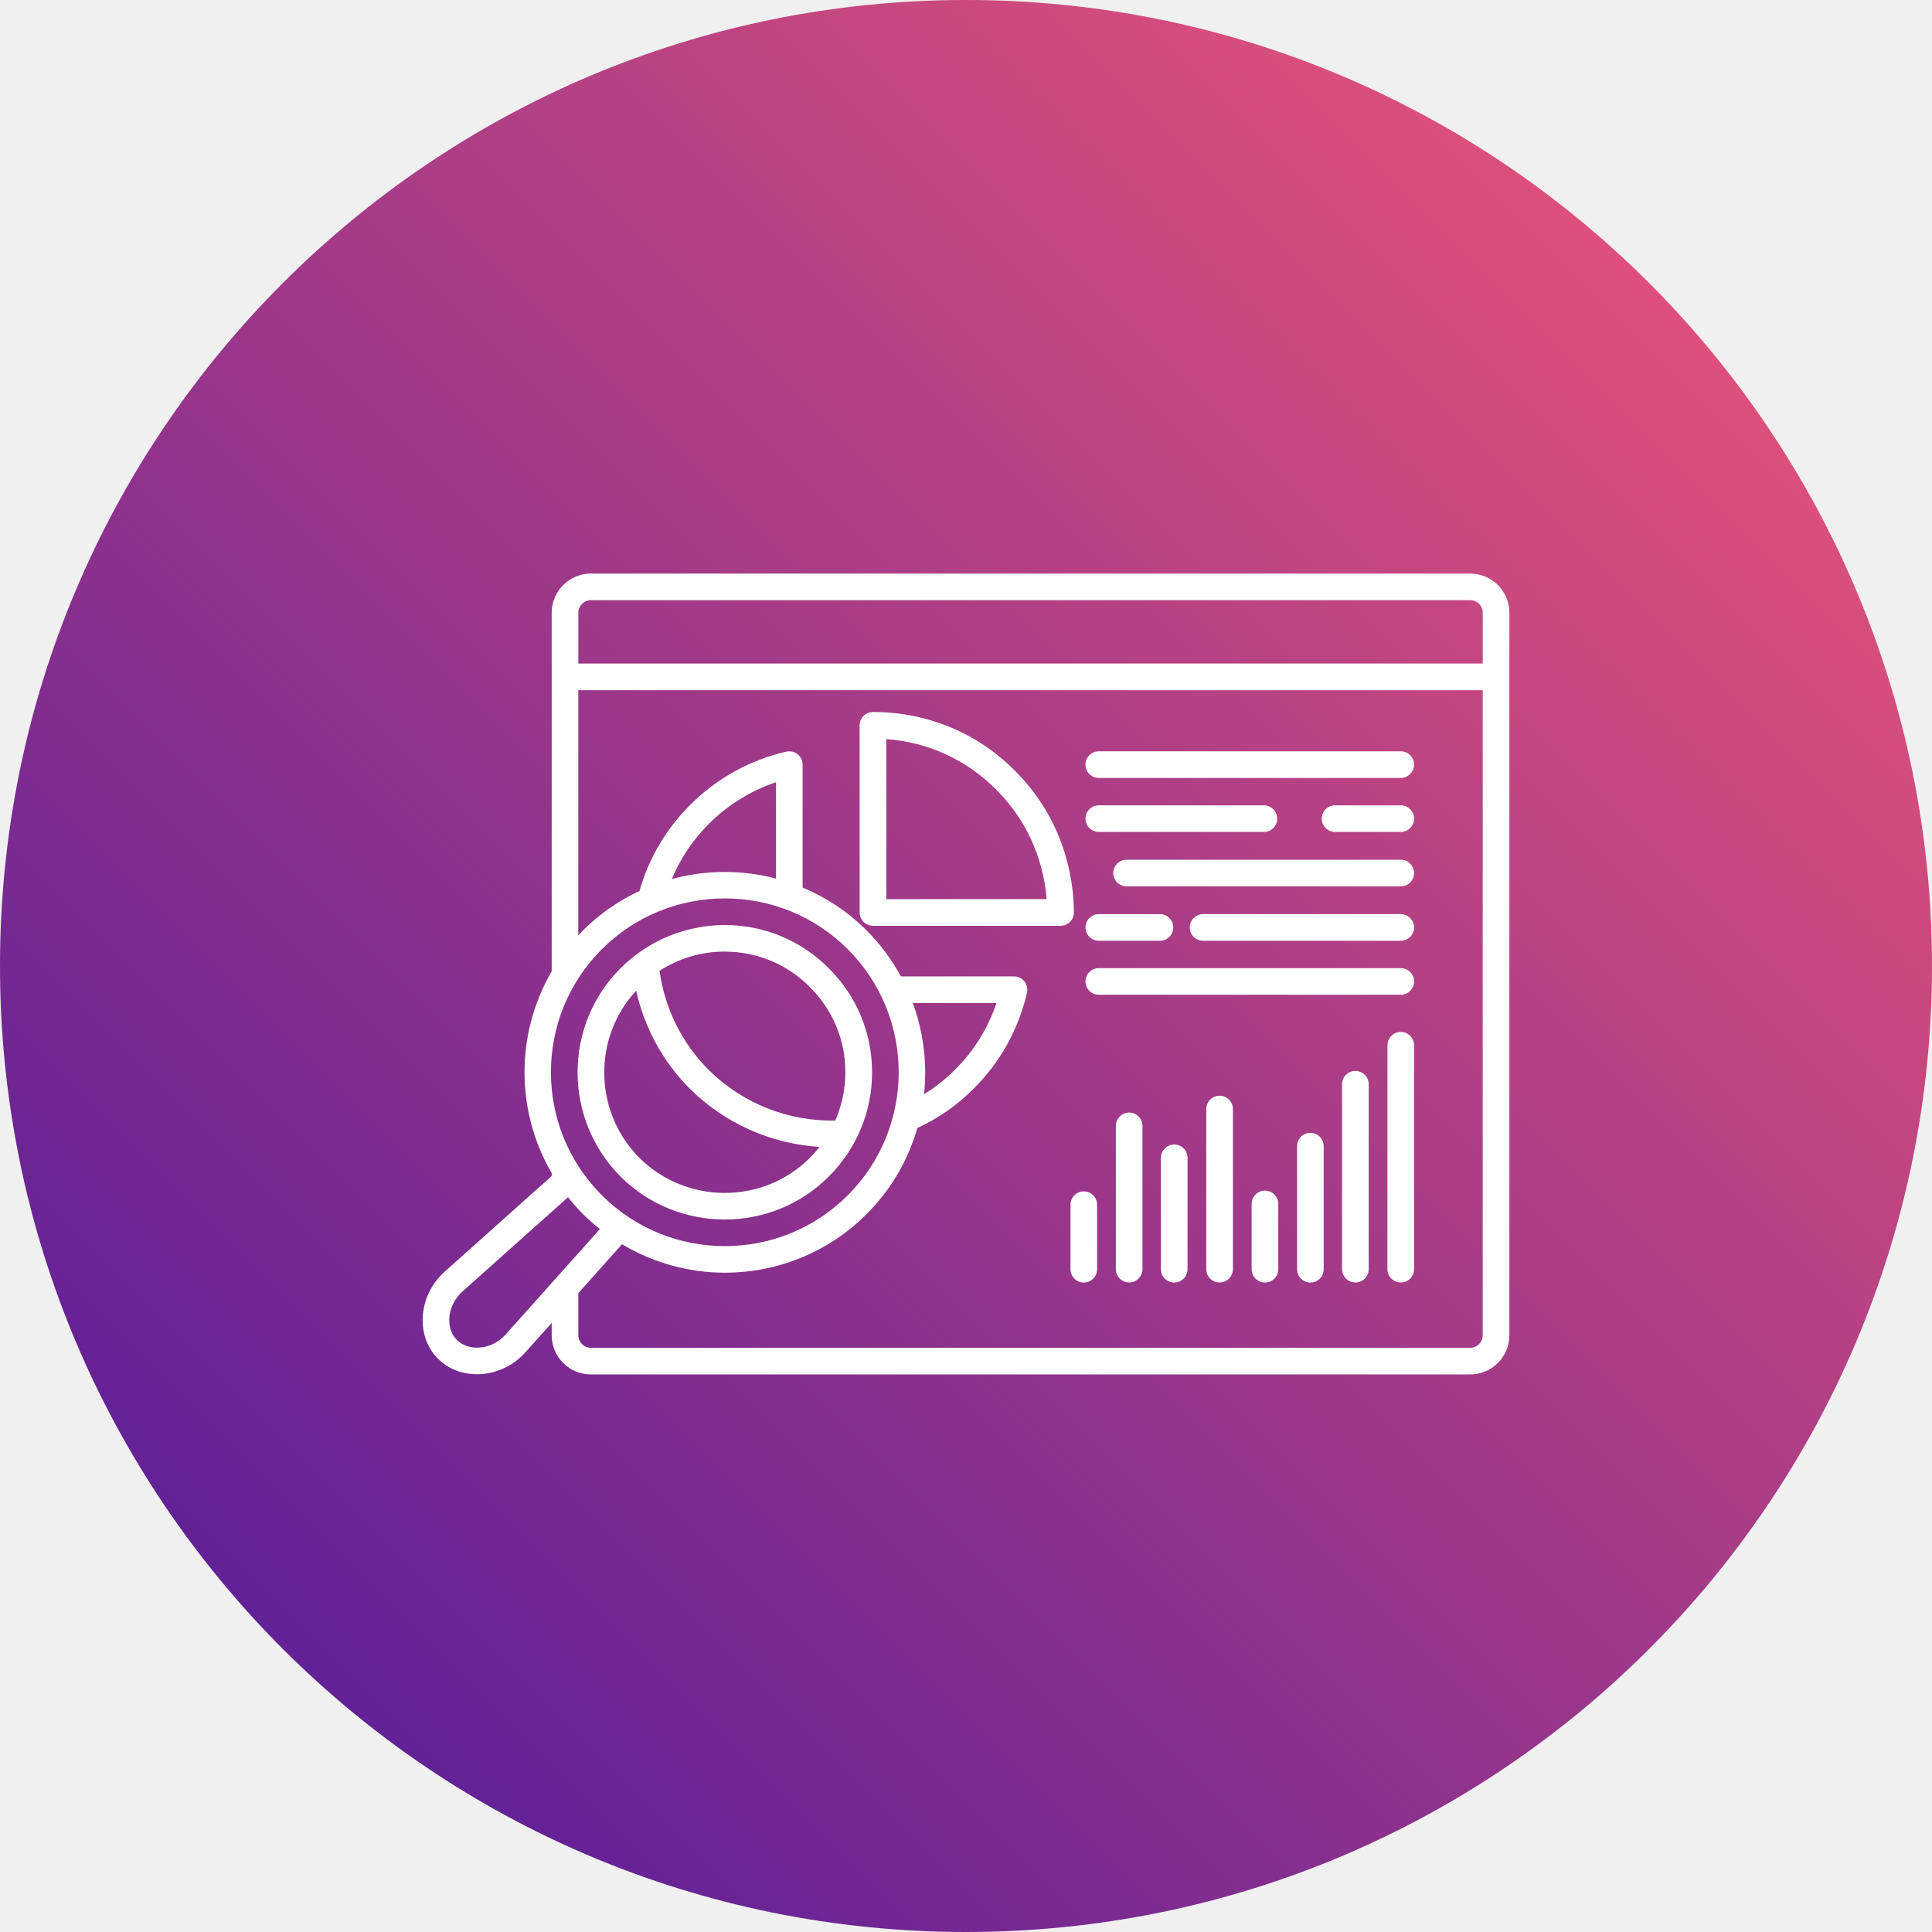
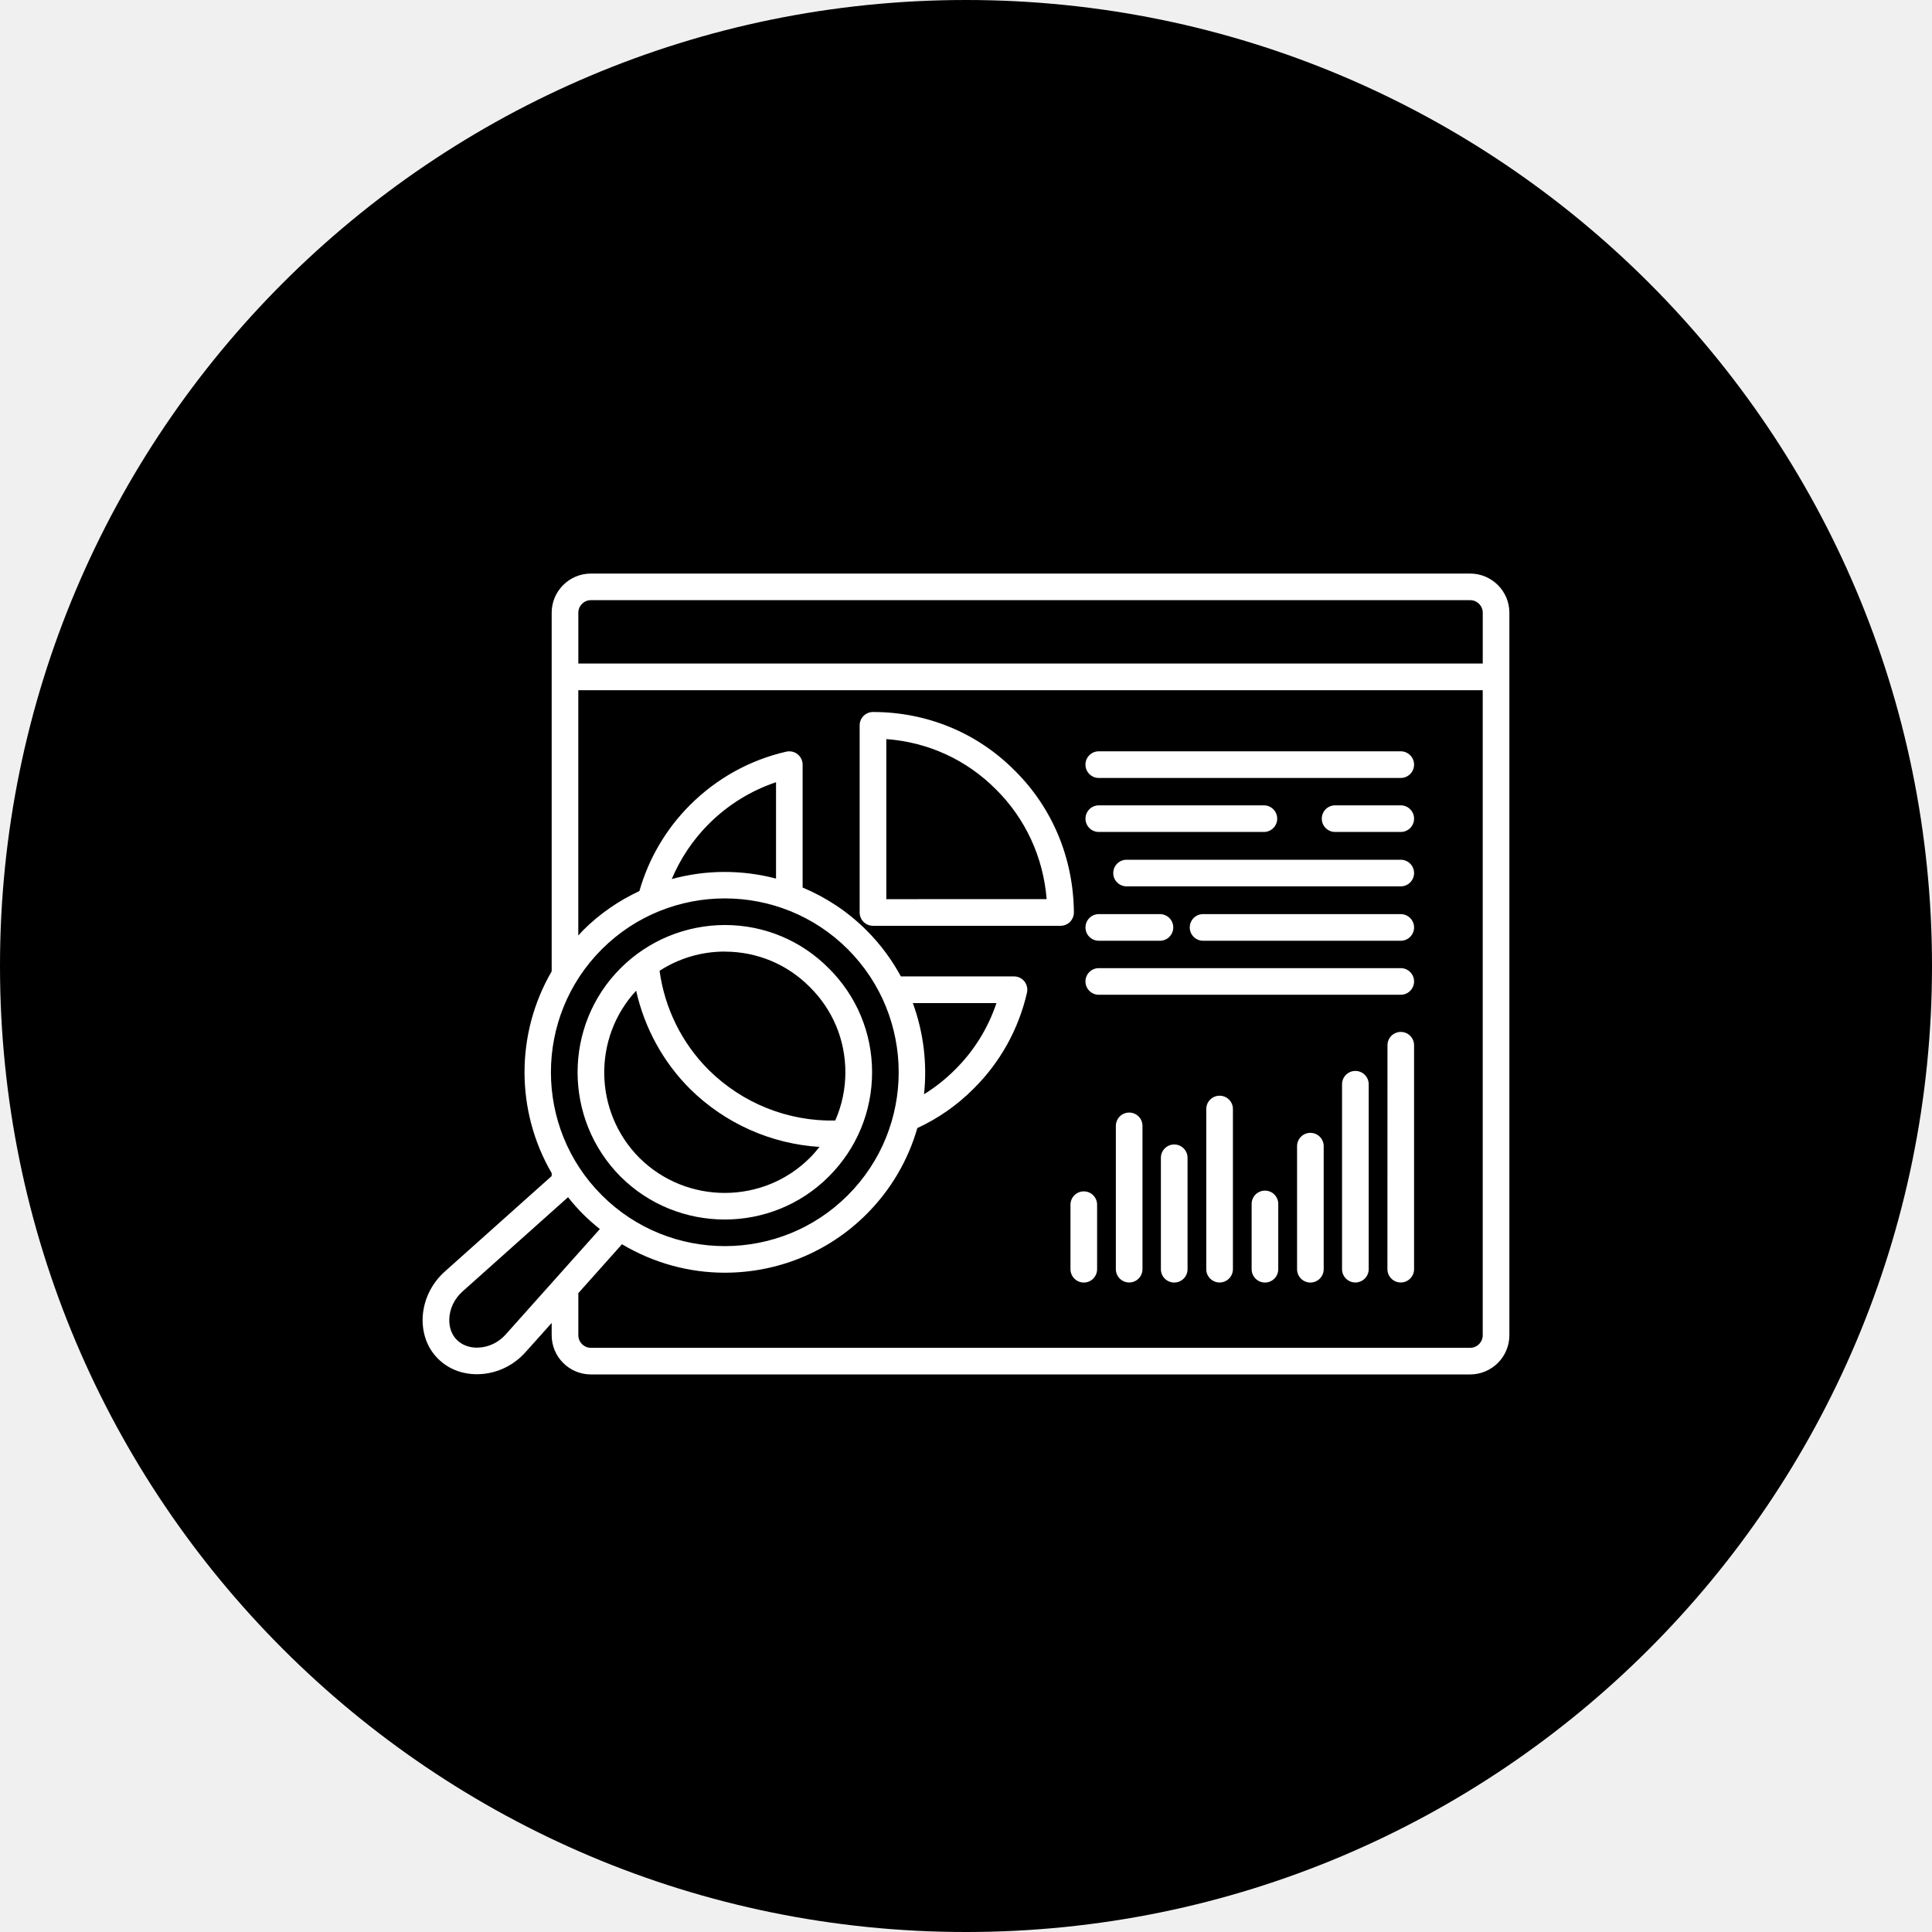
<svg xmlns="http://www.w3.org/2000/svg" width="64" height="64" viewBox="0 0 64 64" fill="none">
  <rect width="64" height="64" rx="32" fill="url(#paint0_linear_165_5249)" />
  <path d="M48.701 19H19.574C18.859 19 18.275 19.582 18.275 20.297V32.178C17.076 34.236 17.076 36.801 18.275 38.861V38.958L14.732 42.124C14.28 42.528 14.014 43.098 14 43.687C13.99 44.207 14.173 44.68 14.515 45.014C14.846 45.344 15.299 45.523 15.8 45.523C15.82 45.523 15.839 45.523 15.858 45.522C16.444 45.506 17.006 45.242 17.405 44.796L18.275 43.825V44.231C18.275 44.949 18.859 45.53 19.574 45.53H48.701C49.416 45.53 50 44.949 50 44.231V20.297C50 19.582 49.416 19 48.701 19ZM19.574 19.881H48.701C48.931 19.881 49.118 20.067 49.118 20.297V21.981H19.158V20.297C19.158 20.069 19.344 19.881 19.574 19.881ZM19.936 31.445C21.06 30.322 22.536 29.761 24.011 29.761C25.486 29.761 26.962 30.322 28.085 31.445C30.332 33.692 30.332 37.348 28.085 39.594C25.839 41.842 22.183 41.84 19.937 39.594C17.688 37.348 17.688 33.691 19.936 31.445ZM25.707 29.104C24.575 28.807 23.383 28.81 22.253 29.12C22.538 28.443 22.951 27.822 23.478 27.295C24.111 26.662 24.874 26.191 25.707 25.912V29.104ZM30.239 33.228H33.009C32.728 34.066 32.257 34.824 31.627 35.444C31.314 35.757 30.972 36.023 30.61 36.249C30.718 35.233 30.594 34.198 30.239 33.228ZM16.748 44.21C16.511 44.475 16.178 44.632 15.835 44.642C15.565 44.653 15.306 44.558 15.136 44.388C14.967 44.222 14.877 43.982 14.883 43.707C14.89 43.361 15.05 43.025 15.32 42.783L18.817 39.659C18.971 39.852 19.135 40.041 19.312 40.218C19.492 40.397 19.678 40.561 19.871 40.714L16.748 44.21ZM48.701 44.648H19.574C19.344 44.648 19.158 44.461 19.158 44.231V42.837L20.604 41.217C21.65 41.84 22.828 42.16 24.009 42.16C25.711 42.16 27.412 41.514 28.707 40.218C29.528 39.397 30.087 38.413 30.388 37.369C31.072 37.052 31.698 36.62 32.246 36.07C33.127 35.201 33.74 34.101 34.02 32.885C34.049 32.755 34.018 32.616 33.935 32.51C33.851 32.405 33.724 32.345 33.591 32.345H29.843C29.546 31.798 29.17 31.283 28.707 30.821C28.082 30.195 27.358 29.724 26.588 29.401V25.33C26.588 25.196 26.526 25.07 26.422 24.985C26.317 24.901 26.18 24.871 26.05 24.899C24.842 25.173 23.736 25.787 22.854 26.671C22.06 27.465 21.486 28.446 21.181 29.517C20.504 29.833 19.869 30.264 19.312 30.821C19.258 30.875 19.21 30.935 19.157 30.992V22.864H49.117V44.231C49.117 44.46 48.931 44.648 48.701 44.648ZM33.617 25.529C32.376 24.275 30.708 23.586 28.919 23.586C28.676 23.586 28.477 23.783 28.477 24.027V30.227C28.477 30.47 28.674 30.668 28.919 30.668H35.133C35.251 30.668 35.363 30.621 35.446 30.538C35.528 30.454 35.574 30.341 35.574 30.223C35.558 28.43 34.864 26.764 33.617 25.528L33.617 25.529ZM29.36 29.786V24.483C30.743 24.585 32.019 25.168 32.991 26.149L32.995 26.152C33.972 27.121 34.559 28.397 34.672 29.784L29.36 29.786ZM24.009 40.398C25.259 40.398 26.507 39.923 27.454 38.975C28.382 38.047 28.89 36.819 28.889 35.513C28.887 34.214 28.377 32.992 27.454 32.076C26.538 31.153 25.319 30.645 24.018 30.642C22.726 30.644 21.481 31.148 20.555 32.076C18.66 33.971 18.658 37.067 20.557 38.977C21.509 39.925 22.759 40.398 24.009 40.398ZM24.016 31.524C25.079 31.526 26.08 31.942 26.828 32.698L26.83 32.7C27.586 33.451 28.003 34.449 28.004 35.513C28.006 36.075 27.888 36.618 27.669 37.119C26.111 37.153 24.598 36.553 23.476 35.442C22.585 34.553 22.017 33.394 21.849 32.159C22.488 31.746 23.23 31.522 24.007 31.522C24.011 31.524 24.014 31.524 24.016 31.524ZM21.073 32.818C21.346 34.039 21.958 35.172 22.856 36.07C24.018 37.219 25.547 37.893 27.147 37.993C27.048 38.118 26.944 38.239 26.83 38.353C25.278 39.905 22.742 39.905 21.18 38.355C19.663 36.826 19.63 34.377 21.073 32.818ZM46.843 25.329C46.843 25.572 46.646 25.771 46.401 25.771H36.398C36.156 25.771 35.957 25.574 35.957 25.329C35.957 25.087 36.154 24.888 36.398 24.888H46.401C46.646 24.888 46.843 25.087 46.843 25.329ZM46.843 27.119C46.843 27.362 46.646 27.56 46.401 27.56H44.227C43.984 27.56 43.786 27.363 43.786 27.119C43.786 26.876 43.983 26.678 44.227 26.678H46.401C46.646 26.678 46.843 26.876 46.843 27.119ZM46.843 28.921C46.843 29.163 46.646 29.362 46.401 29.362H37.319C37.076 29.362 36.878 29.165 36.878 28.921C36.878 28.678 37.075 28.48 37.319 28.48H46.403C46.646 28.481 46.843 28.678 46.843 28.921ZM35.958 30.722C35.958 30.48 36.155 30.281 36.4 30.281H38.424C38.667 30.281 38.866 30.478 38.866 30.722C38.866 30.965 38.669 31.164 38.424 31.164H36.4C36.155 31.164 35.958 30.967 35.958 30.722ZM46.843 32.512C46.843 32.754 46.646 32.953 46.401 32.953H36.398C36.156 32.953 35.957 32.756 35.957 32.512C35.957 32.269 36.154 32.071 36.398 32.071H46.401C46.646 32.071 46.843 32.269 46.843 32.512ZM35.958 27.119C35.958 26.877 36.155 26.678 36.4 26.678H41.868C42.11 26.678 42.309 26.875 42.309 27.119C42.309 27.362 42.112 27.56 41.868 27.56H36.4C36.155 27.56 35.958 27.363 35.958 27.119ZM46.843 30.723C46.843 30.965 46.646 31.164 46.401 31.164H39.854C39.611 31.164 39.412 30.967 39.412 30.723C39.412 30.48 39.609 30.281 39.854 30.281H46.403C46.646 30.283 46.843 30.48 46.843 30.723ZM36.343 39.907V42.044C36.343 42.287 36.147 42.486 35.902 42.486C35.66 42.486 35.461 42.289 35.461 42.044V39.907C35.461 39.664 35.658 39.466 35.902 39.466C36.147 39.466 36.343 39.663 36.343 39.907ZM37.846 37.297V42.043C37.846 42.285 37.65 42.484 37.405 42.484C37.163 42.484 36.964 42.287 36.964 42.043V37.297C36.964 37.054 37.161 36.855 37.405 36.855C37.65 36.855 37.846 37.052 37.846 37.297ZM39.339 38.353V42.044C39.339 42.287 39.142 42.486 38.898 42.486C38.655 42.486 38.456 42.289 38.456 42.044V38.353C38.456 38.111 38.653 37.912 38.898 37.912C39.14 37.912 39.339 38.109 39.339 38.353ZM40.842 36.738V42.043C40.842 42.285 40.645 42.484 40.4 42.484C40.158 42.484 39.959 42.287 39.959 42.043V36.738C39.959 36.495 40.156 36.297 40.4 36.297C40.645 36.297 40.842 36.493 40.842 36.738ZM42.344 39.882V42.044C42.344 42.287 42.148 42.486 41.903 42.486C41.661 42.486 41.462 42.289 41.462 42.044V39.882C41.462 39.64 41.659 39.441 41.903 39.441C42.148 39.441 42.344 39.638 42.344 39.882ZM43.849 37.968V42.044C43.849 42.287 43.652 42.486 43.408 42.486C43.165 42.486 42.967 42.289 42.967 42.044V37.968C42.967 37.726 43.164 37.527 43.408 37.527C43.651 37.527 43.849 37.724 43.849 37.968ZM45.34 35.917V42.043C45.34 42.285 45.143 42.484 44.898 42.484C44.656 42.484 44.457 42.287 44.457 42.043V35.917C44.457 35.674 44.654 35.476 44.898 35.476C45.143 35.476 45.34 35.674 45.34 35.917ZM46.843 34.625V42.042C46.843 42.285 46.646 42.484 46.401 42.484C46.159 42.484 45.96 42.287 45.96 42.042L45.962 34.625C45.962 34.382 46.159 34.184 46.403 34.184C46.646 34.184 46.843 34.38 46.843 34.625Z" fill="white" />
  <defs>
    <linearGradient id="paint0_linear_165_5249" x1="64" y1="7.62939e-06" x2="7.62939e-06" y2="64" gradientUnits="userSpaceOnUse">
-       <stop stop-color="#F65A75" />
-       <stop offset="1" stop-color="#48179C" />
+       <stop stopColor="#F65A75" />
+       <stop offset="1" stopColor="#48179C" />
    </linearGradient>
  </defs>
</svg>
